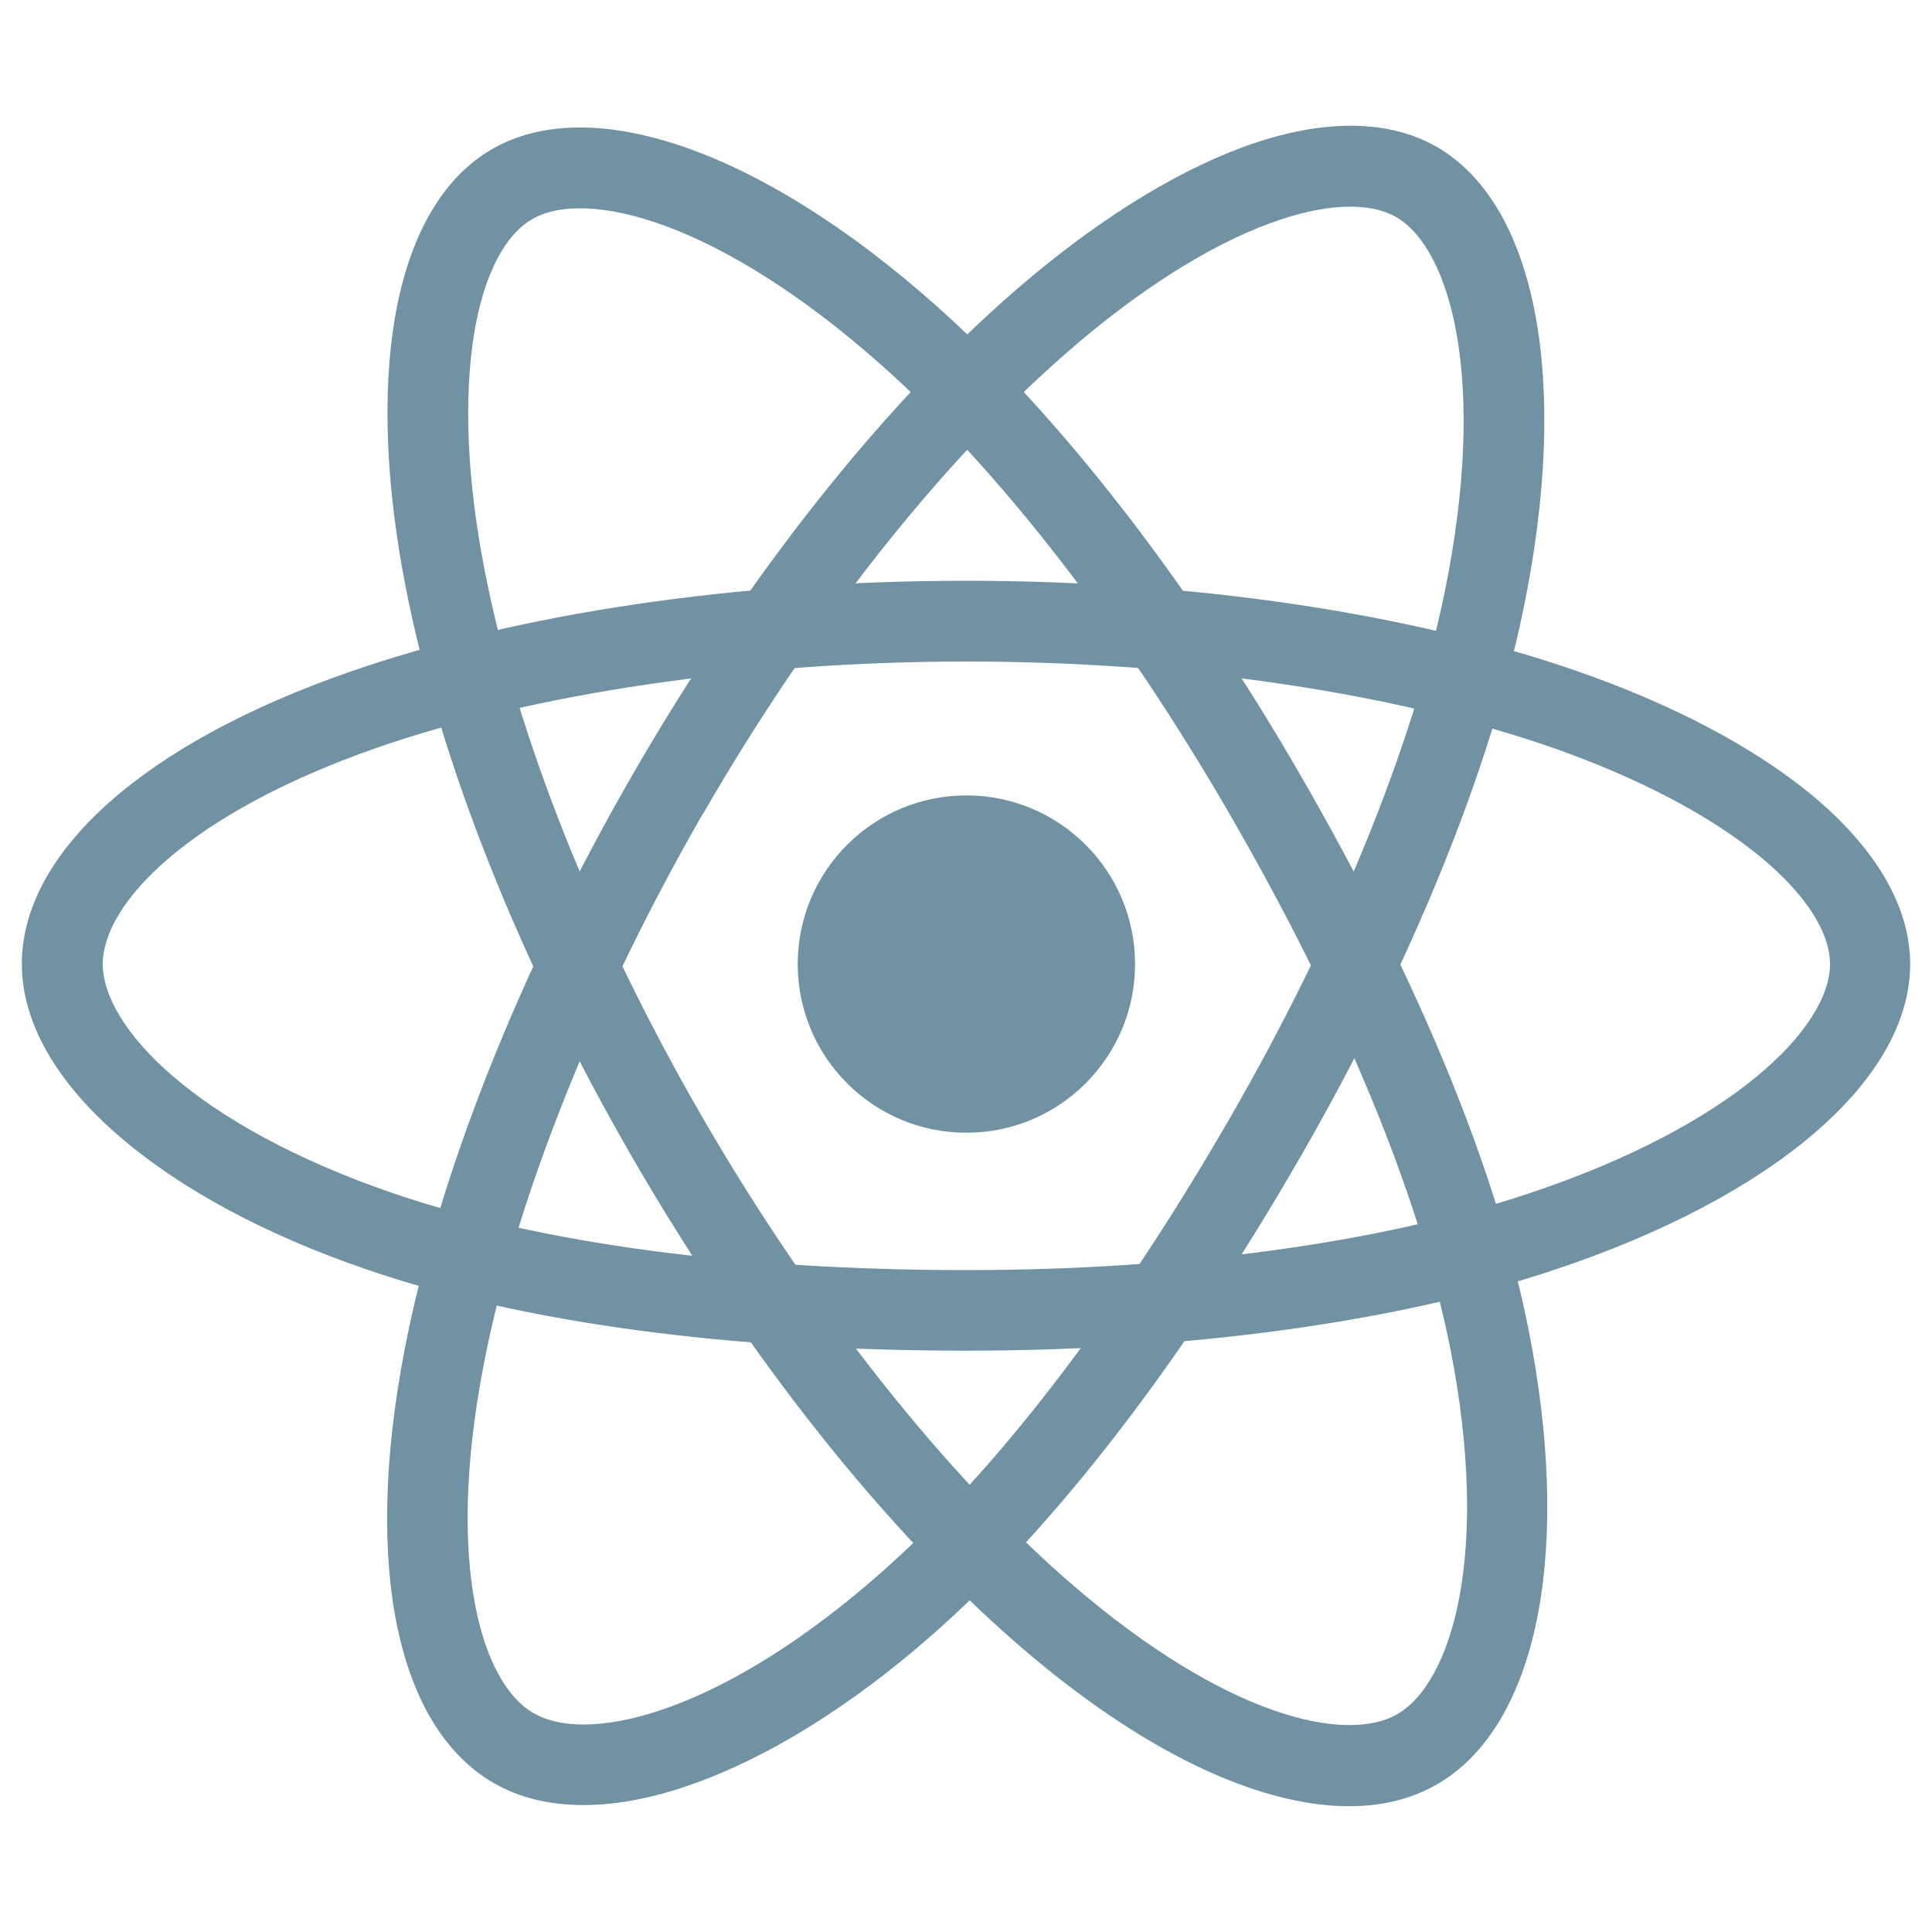
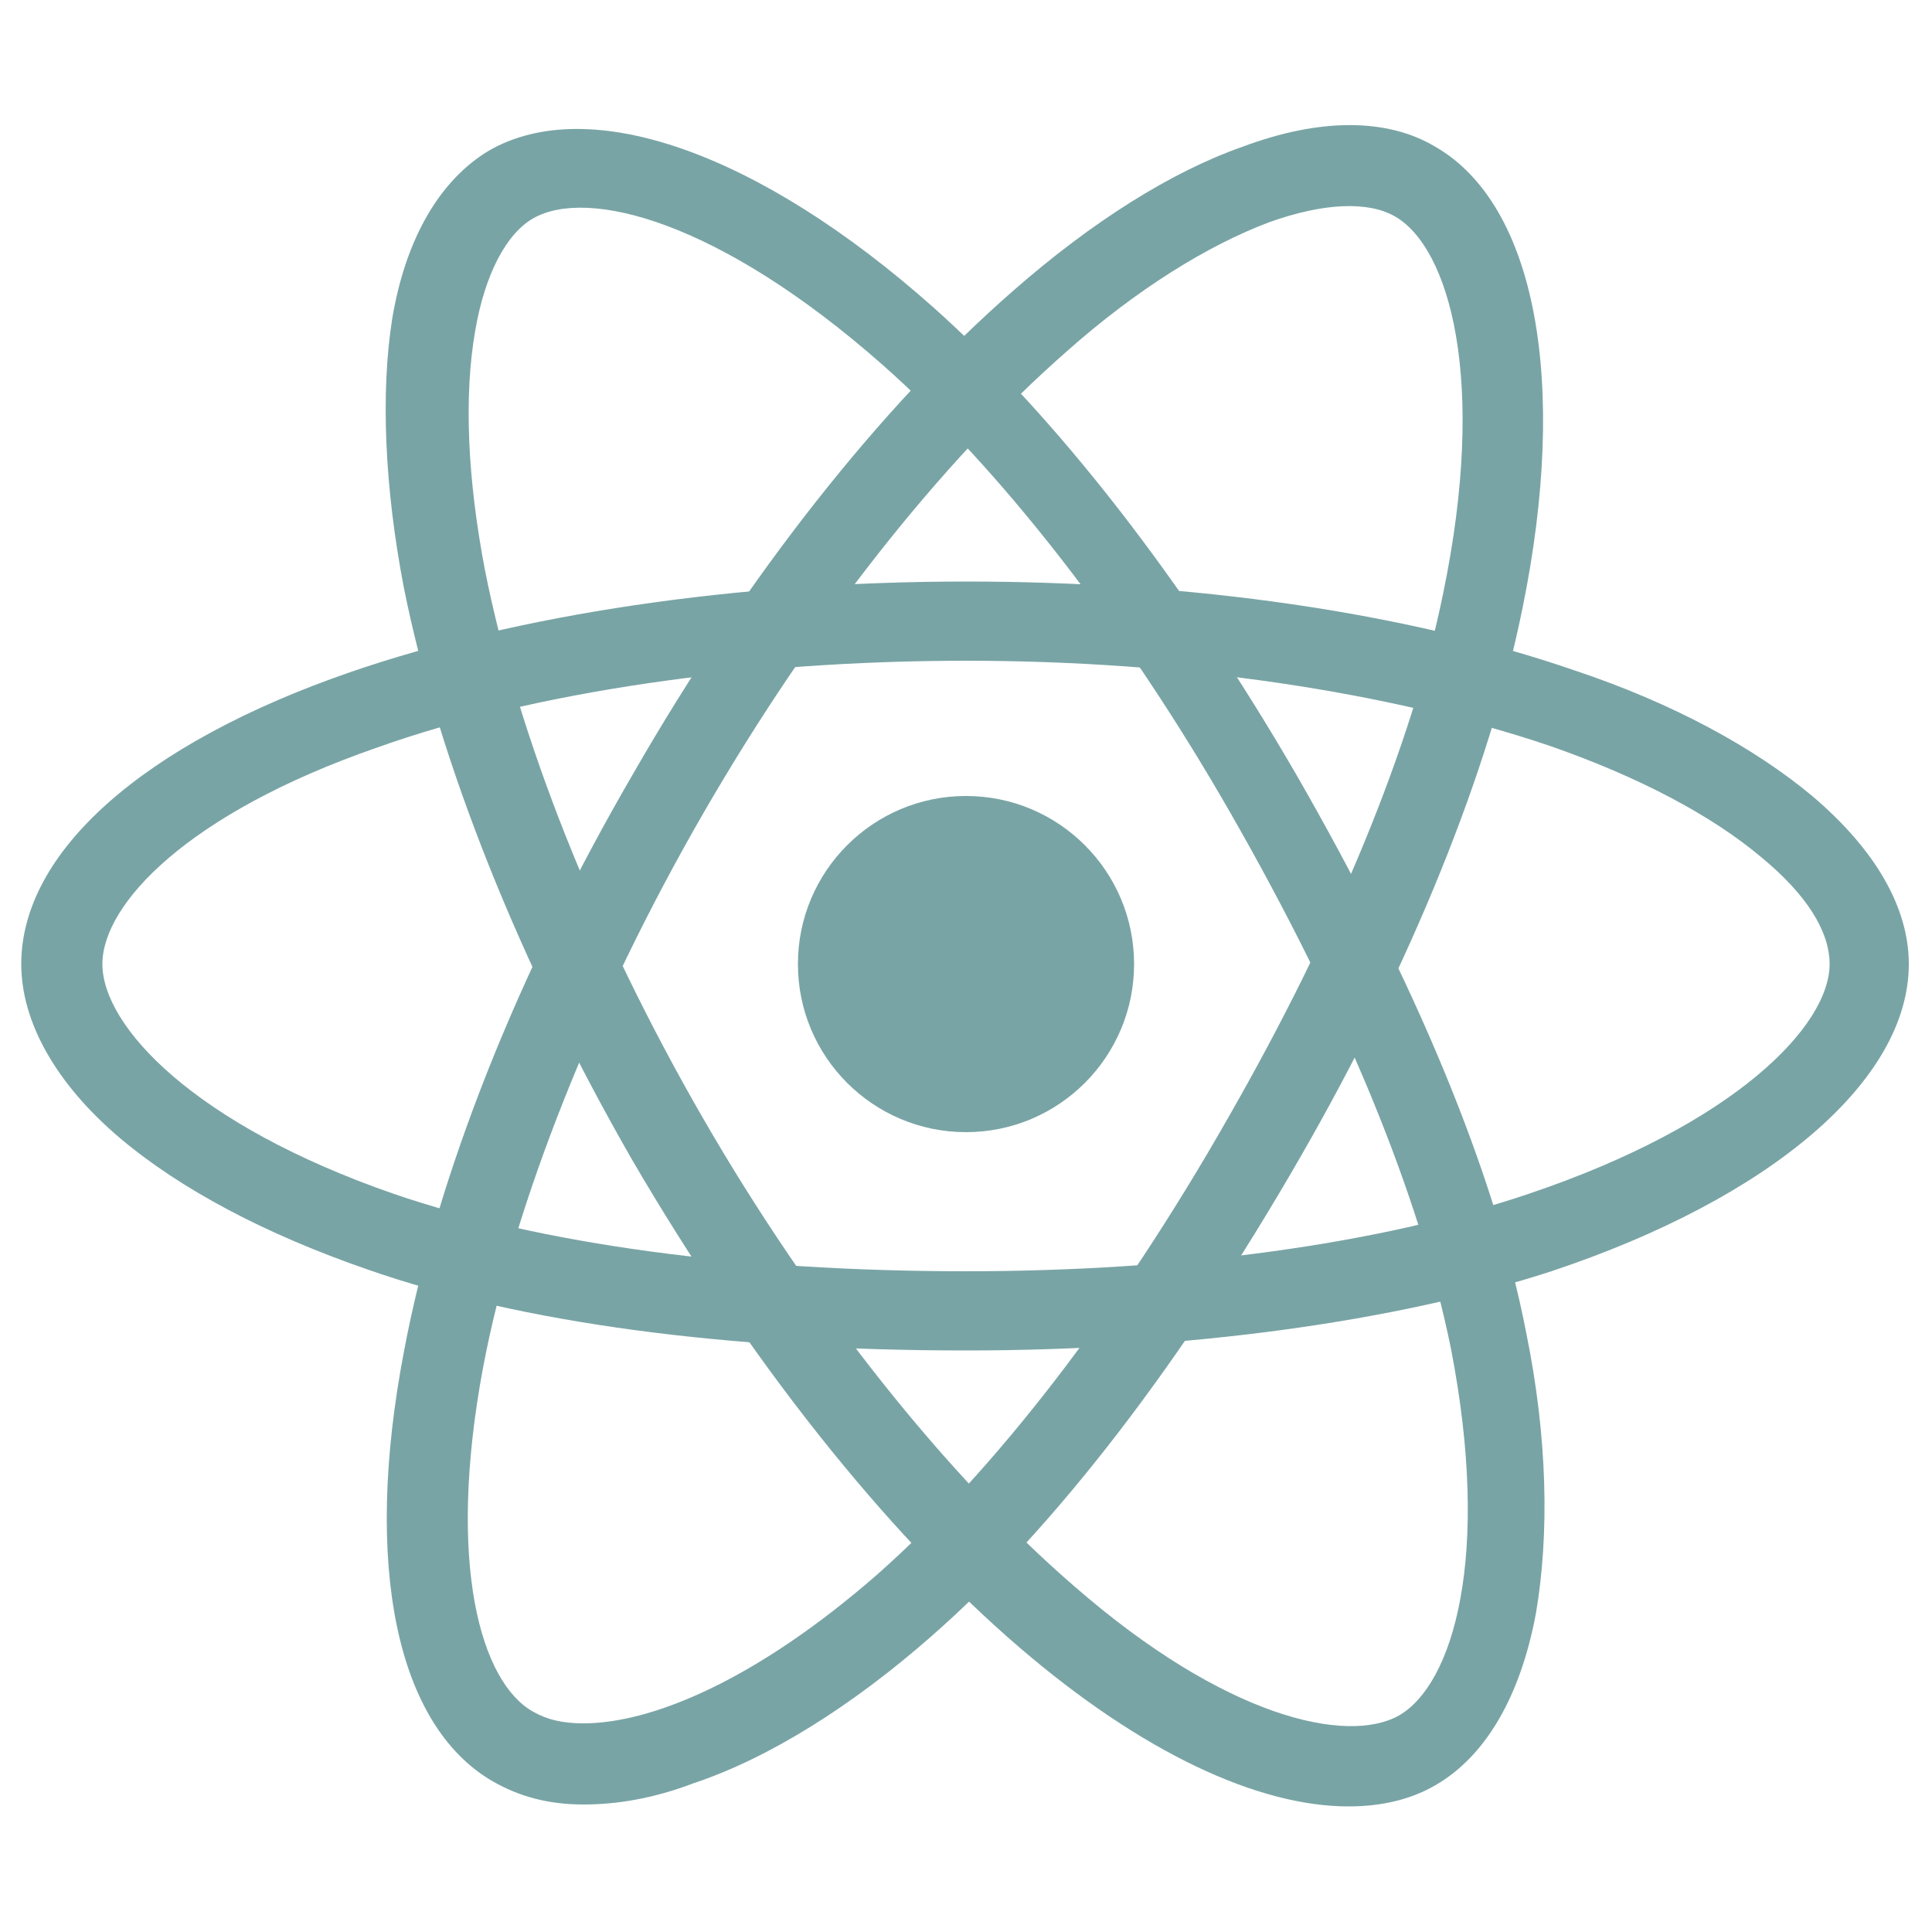
- <svg xmlns="http://www.w3.org/2000/svg" version="1.1" x="0px" y="0px" viewBox="0 0 100 100" style="enable-background:new 0 0 100 100;" xml:space="preserve">
+ <svg xmlns="http://www.w3.org/2000/svg" version="1.1" id="Layer_1" x="0px" y="0px" viewBox="0 0 100 100" style="enable-background:new 0 0 100 100;" xml:space="preserve">
  <style type="text/css">
- 	.st0{fill:#7192A3;}
- 	.st1{fill:#124966;}
- 	.st2{fill-rule:evenodd;clip-rule:evenodd;fill:#7192A3;}
+ 	.st0{fill:#79A4A5;}
</style>
-   <g id="Layer_1">
+   <g id="Layer_1_1_">
    <g>
-       <circle class="st0" cx="50.02" cy="49.9" r="8.73" />
+       <circle class="st0" cx="50" cy="49.9" r="8.7" />
      <g>
-         <path class="st0" d="M50.02,69.91c-12.27,0-22.98-1.44-31-4.19c-5.2-1.77-9.62-4.14-12.77-6.84c-3.34-2.85-5.12-5.97-5.12-8.98     c0-5.78,6.33-11.43,16.96-15.12c8.7-3.03,20.04-4.72,31.91-4.72c11.66,0,22.84,1.64,31.49,4.63c5.06,1.74,9.33,4,12.35,6.51     c3.29,2.75,5.03,5.76,5.03,8.7c0,6-7.08,12.07-18.49,15.85C72.31,68.43,61.52,69.91,50.02,69.91z M50.02,34.24     c-11.26,0-22.39,1.64-30.53,4.47C9.7,42.13,5.32,46.79,5.32,49.9c0,3.24,4.72,8.33,15.05,11.87c7.59,2.59,17.85,3.97,29.65,3.97     c11.07,0,21.38-1.39,29.06-3.95c10.74-3.57,15.64-8.66,15.64-11.88c0-1.65-1.25-3.6-3.53-5.5c-2.63-2.19-6.45-4.19-11.03-5.78     C71.92,35.81,61.22,34.24,50.02,34.24z" />
+         <path class="st0" d="M50,69.9c-12.3,0-23-1.4-31-4.2c-5.2-1.8-9.6-4.1-12.8-6.8c-3.3-2.8-5.1-6-5.1-9c0-5.8,6.3-11.4,17-15.1     c8.7-3,20-4.7,31.9-4.7c11.7,0,22.8,1.6,31.5,4.6c5.1,1.7,9.3,4,12.3,6.5c3.3,2.8,5,5.8,5,8.7c0,6-7.1,12.1-18.5,15.9     C72.3,68.4,61.5,69.9,50,69.9z M50,34.2c-11.3,0-22.4,1.6-30.5,4.5C9.7,42.1,5.3,46.8,5.3,49.9c0,3.2,4.7,8.3,15.1,11.9     c7.6,2.6,17.9,4,29.6,4c11.1,0,21.4-1.4,29.1-4c10.7-3.6,15.6-8.7,15.6-11.9c0-1.7-1.2-3.6-3.5-5.5c-2.6-2.2-6.4-4.2-11-5.8     C71.9,35.8,61.2,34.2,50,34.2z" />
      </g>
      <g>
-         <path class="st0" d="M30.2,93.43c-1.77,0-3.34-0.38-4.66-1.15c-4.99-2.89-6.73-11.2-4.63-22.25c1.72-9.06,5.93-19.71,11.87-30     C38.6,29.95,45.6,21.07,52.51,15.07c4.04-3.51,8.13-6.09,11.81-7.45c4.02-1.48,7.5-1.48,10.04-0.02     c5.2,2.99,6.92,12.18,4.49,23.94c-1.72,8.35-5.83,18.43-11.57,28.39C61.15,70.56,54.54,79.12,48.16,84.7     c-4.14,3.62-8.4,6.26-12.3,7.64C33.82,93.07,31.91,93.43,30.2,93.43z M34.57,41.08l1.81,1.04C30.76,51.87,26.6,62.33,25,70.82     c-1.93,10.18-0.07,16.3,2.61,17.85c0.66,0.38,1.53,0.59,2.59,0.59c3.46,0,8.91-2.19,15.21-7.69c6.04-5.27,12.35-13.48,18.25-23.7     c5.53-9.59,9.46-19.23,11.1-27.14c2.28-11.08,0.31-17.87-2.49-19.49c-1.43-0.82-3.74-0.71-6.52,0.31     c-3.22,1.18-6.86,3.5-10.51,6.68c-6.56,5.71-13.26,14.2-18.86,23.91L34.57,41.08z" />
+         <path class="st0" d="M30.2,93.4c-1.8,0-3.3-0.4-4.7-1.2c-5-2.9-6.7-11.2-4.6-22.2c1.7-9.1,5.9-19.7,11.9-30     c5.8-10.1,12.8-19,19.7-25c4-3.5,8.1-6.1,11.8-7.4c4-1.5,7.5-1.5,10,0c5.2,3,6.9,12.2,4.5,23.9C77.1,39.9,73,50,67.3,59.9     c-6.1,10.6-12.7,19.2-19.1,24.8c-4.1,3.6-8.4,6.3-12.3,7.6C33.8,93.1,31.9,93.4,30.2,93.4z M34.6,41.1l1.8,1     c-5.6,9.7-9.8,20.2-11.4,28.7c-1.9,10.2-0.1,16.3,2.6,17.8c0.7,0.4,1.5,0.6,2.6,0.6c3.5,0,8.9-2.2,15.2-7.7     c6-5.3,12.4-13.5,18.2-23.7c5.5-9.6,9.5-19.2,11.1-27.1c2.3-11.1,0.3-17.9-2.5-19.5c-1.4-0.8-3.7-0.7-6.5,0.3     c-3.2,1.2-6.9,3.5-10.5,6.7C48.7,23.9,42,32.4,36.4,42.1L34.6,41.1z" />
      </g>
      <g>
-         <path class="st0" d="M69.83,93.49c-4.73,0-10.74-2.85-17-8.25c-6.99-6.02-14.11-14.98-20.06-25.26l0,0     C26.93,49.89,22.75,39.39,21,30.4c-1.03-5.25-1.22-10.07-0.56-13.95c0.73-4.23,2.45-7.24,5.01-8.72     c5.18-3.01,14.01,0.09,22.98,8.07C54.8,21.46,61.48,30.05,67.24,40c6.14,10.61,10.27,20.62,11.9,28.93     c1.06,5.39,1.24,10.4,0.49,14.48c-0.8,4.33-2.61,7.41-5.22,8.93C73.11,93.1,71.56,93.49,69.83,93.49z M36.39,57.89     c5.64,9.74,12.63,18.56,19.17,24.18c7.85,6.75,14.08,8.21,16.77,6.65c2.8-1.62,4.85-8.25,2.73-18.96     c-1.57-7.86-5.52-17.43-11.43-27.65c-5.55-9.59-11.94-17.82-17.97-23.18c-8.46-7.52-15.31-9.2-18.11-7.59     c-1.43,0.82-2.49,2.89-2.99,5.81c-0.57,3.38-0.4,7.69,0.54,12.44C26.77,38.14,30.77,48.18,36.39,57.89L36.39,57.89z" />
+         <path class="st0" d="M69.8,93.5c-4.7,0-10.7-2.8-17-8.2c-7-6-14.1-15-20.1-25.3l0,0c-5.8-10.1-10-20.6-11.8-29.6     c-1-5.2-1.2-10.1-0.6-13.9c0.7-4.2,2.5-7.2,5-8.7c5.2-3,14,0.1,23,8.1c6.4,5.7,13,14.2,18.8,24.2c6.1,10.6,10.3,20.6,11.9,28.9     c1.1,5.4,1.2,10.4,0.5,14.5c-0.8,4.3-2.6,7.4-5.2,8.9C73.1,93.1,71.6,93.5,69.8,93.5z M36.4,57.9C42,67.6,49,76.4,55.6,82.1     c7.8,6.8,14.1,8.2,16.8,6.7c2.8-1.6,4.8-8.2,2.7-19c-1.6-7.9-5.5-17.4-11.4-27.7c-5.5-9.6-11.9-17.8-18-23.2     c-8.5-7.5-15.3-9.2-18.1-7.6c-1.4,0.8-2.5,2.9-3,5.8c-0.6,3.4-0.4,7.7,0.5,12.4C26.8,38.1,30.8,48.2,36.4,57.9L36.4,57.9z" />
      </g>
    </g>
  </g>
-   <g id="Layer_2">
+   <g id="Layer_2_1_">
</g>
</svg>
